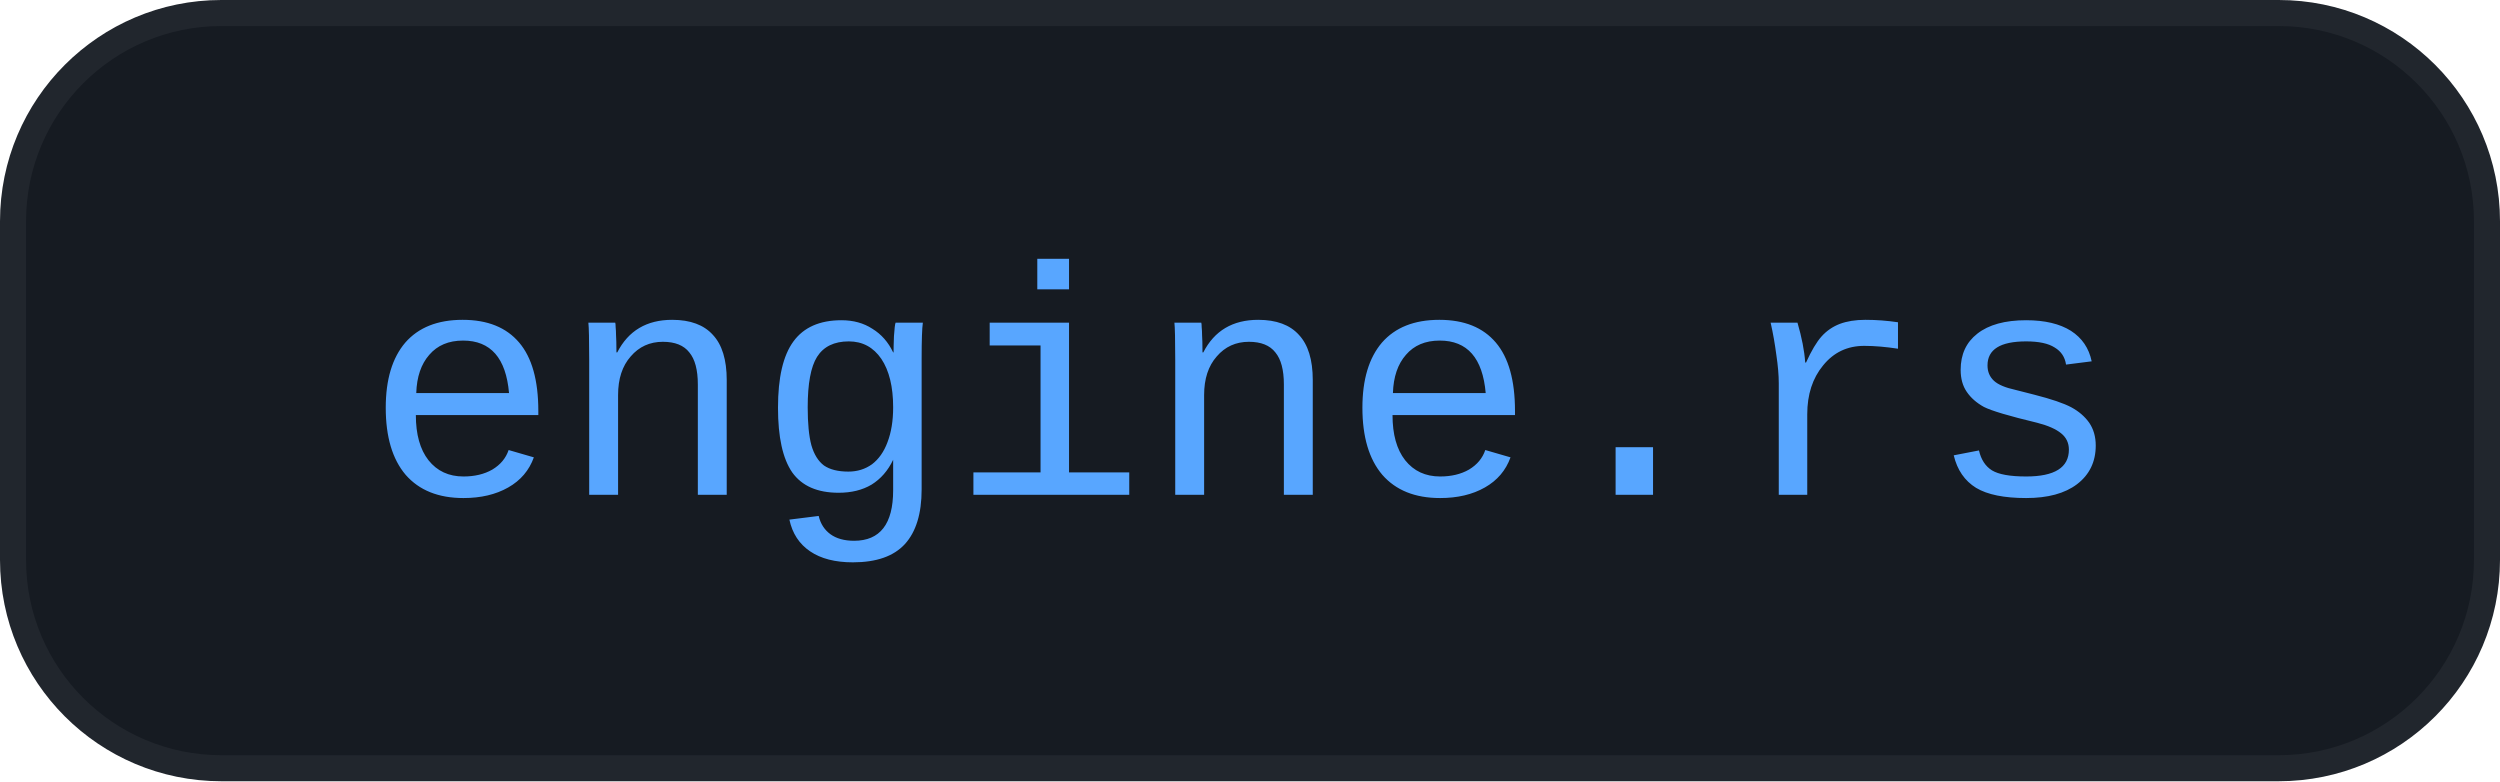
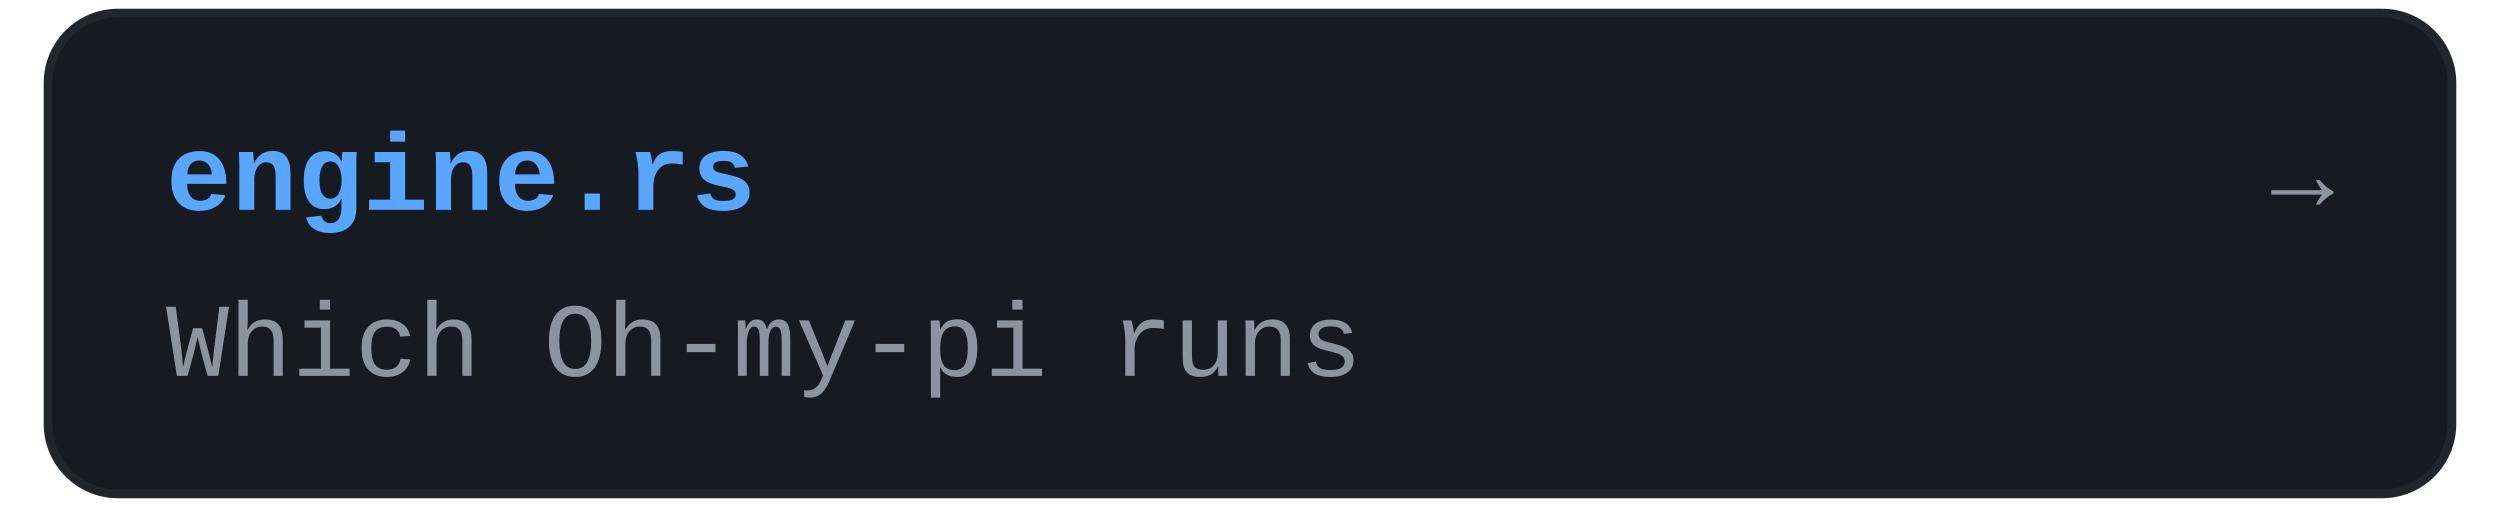
- <svg xmlns="http://www.w3.org/2000/svg" width="96" height="30" viewBox="0 0 96 30" role="img" aria-label="engine.rs">
+ <svg xmlns="http://www.w3.org/2000/svg" width="286" height="58" viewBox="0 0 286 58" role="img" aria-label="engine.rs: Which Oh-my-pi runs">
  <style>text { font-family: ui-monospace,SFMono-Regular,'SF Mono',Menlo,Consolas,'Liberation Mono',monospace; }</style>
-   <rect x="0.5" y="0.5" width="95" height="29" rx="8" fill="#161B22" stroke="#21262D" />
-   <text x="14" y="19.0" font-size="12.5" fill="#58A6FF" xml:space="preserve">engine.rs</text>
+   <rect x="5.5" y="1.5" width="275" height="55" rx="8" fill="#161B22" stroke="#21262D" />
+   <text x="19" y="24" font-size="12.5" font-weight="600" fill="#58A6FF" xml:space="preserve">engine.rs</text>
+   <text x="267" y="24" font-size="12" fill="#8B949E" text-anchor="end">→</text>
+   <text x="19" y="43" font-size="12" fill="#8B949E" xml:space="preserve">Which Oh-my-pi runs</text>
</svg>
